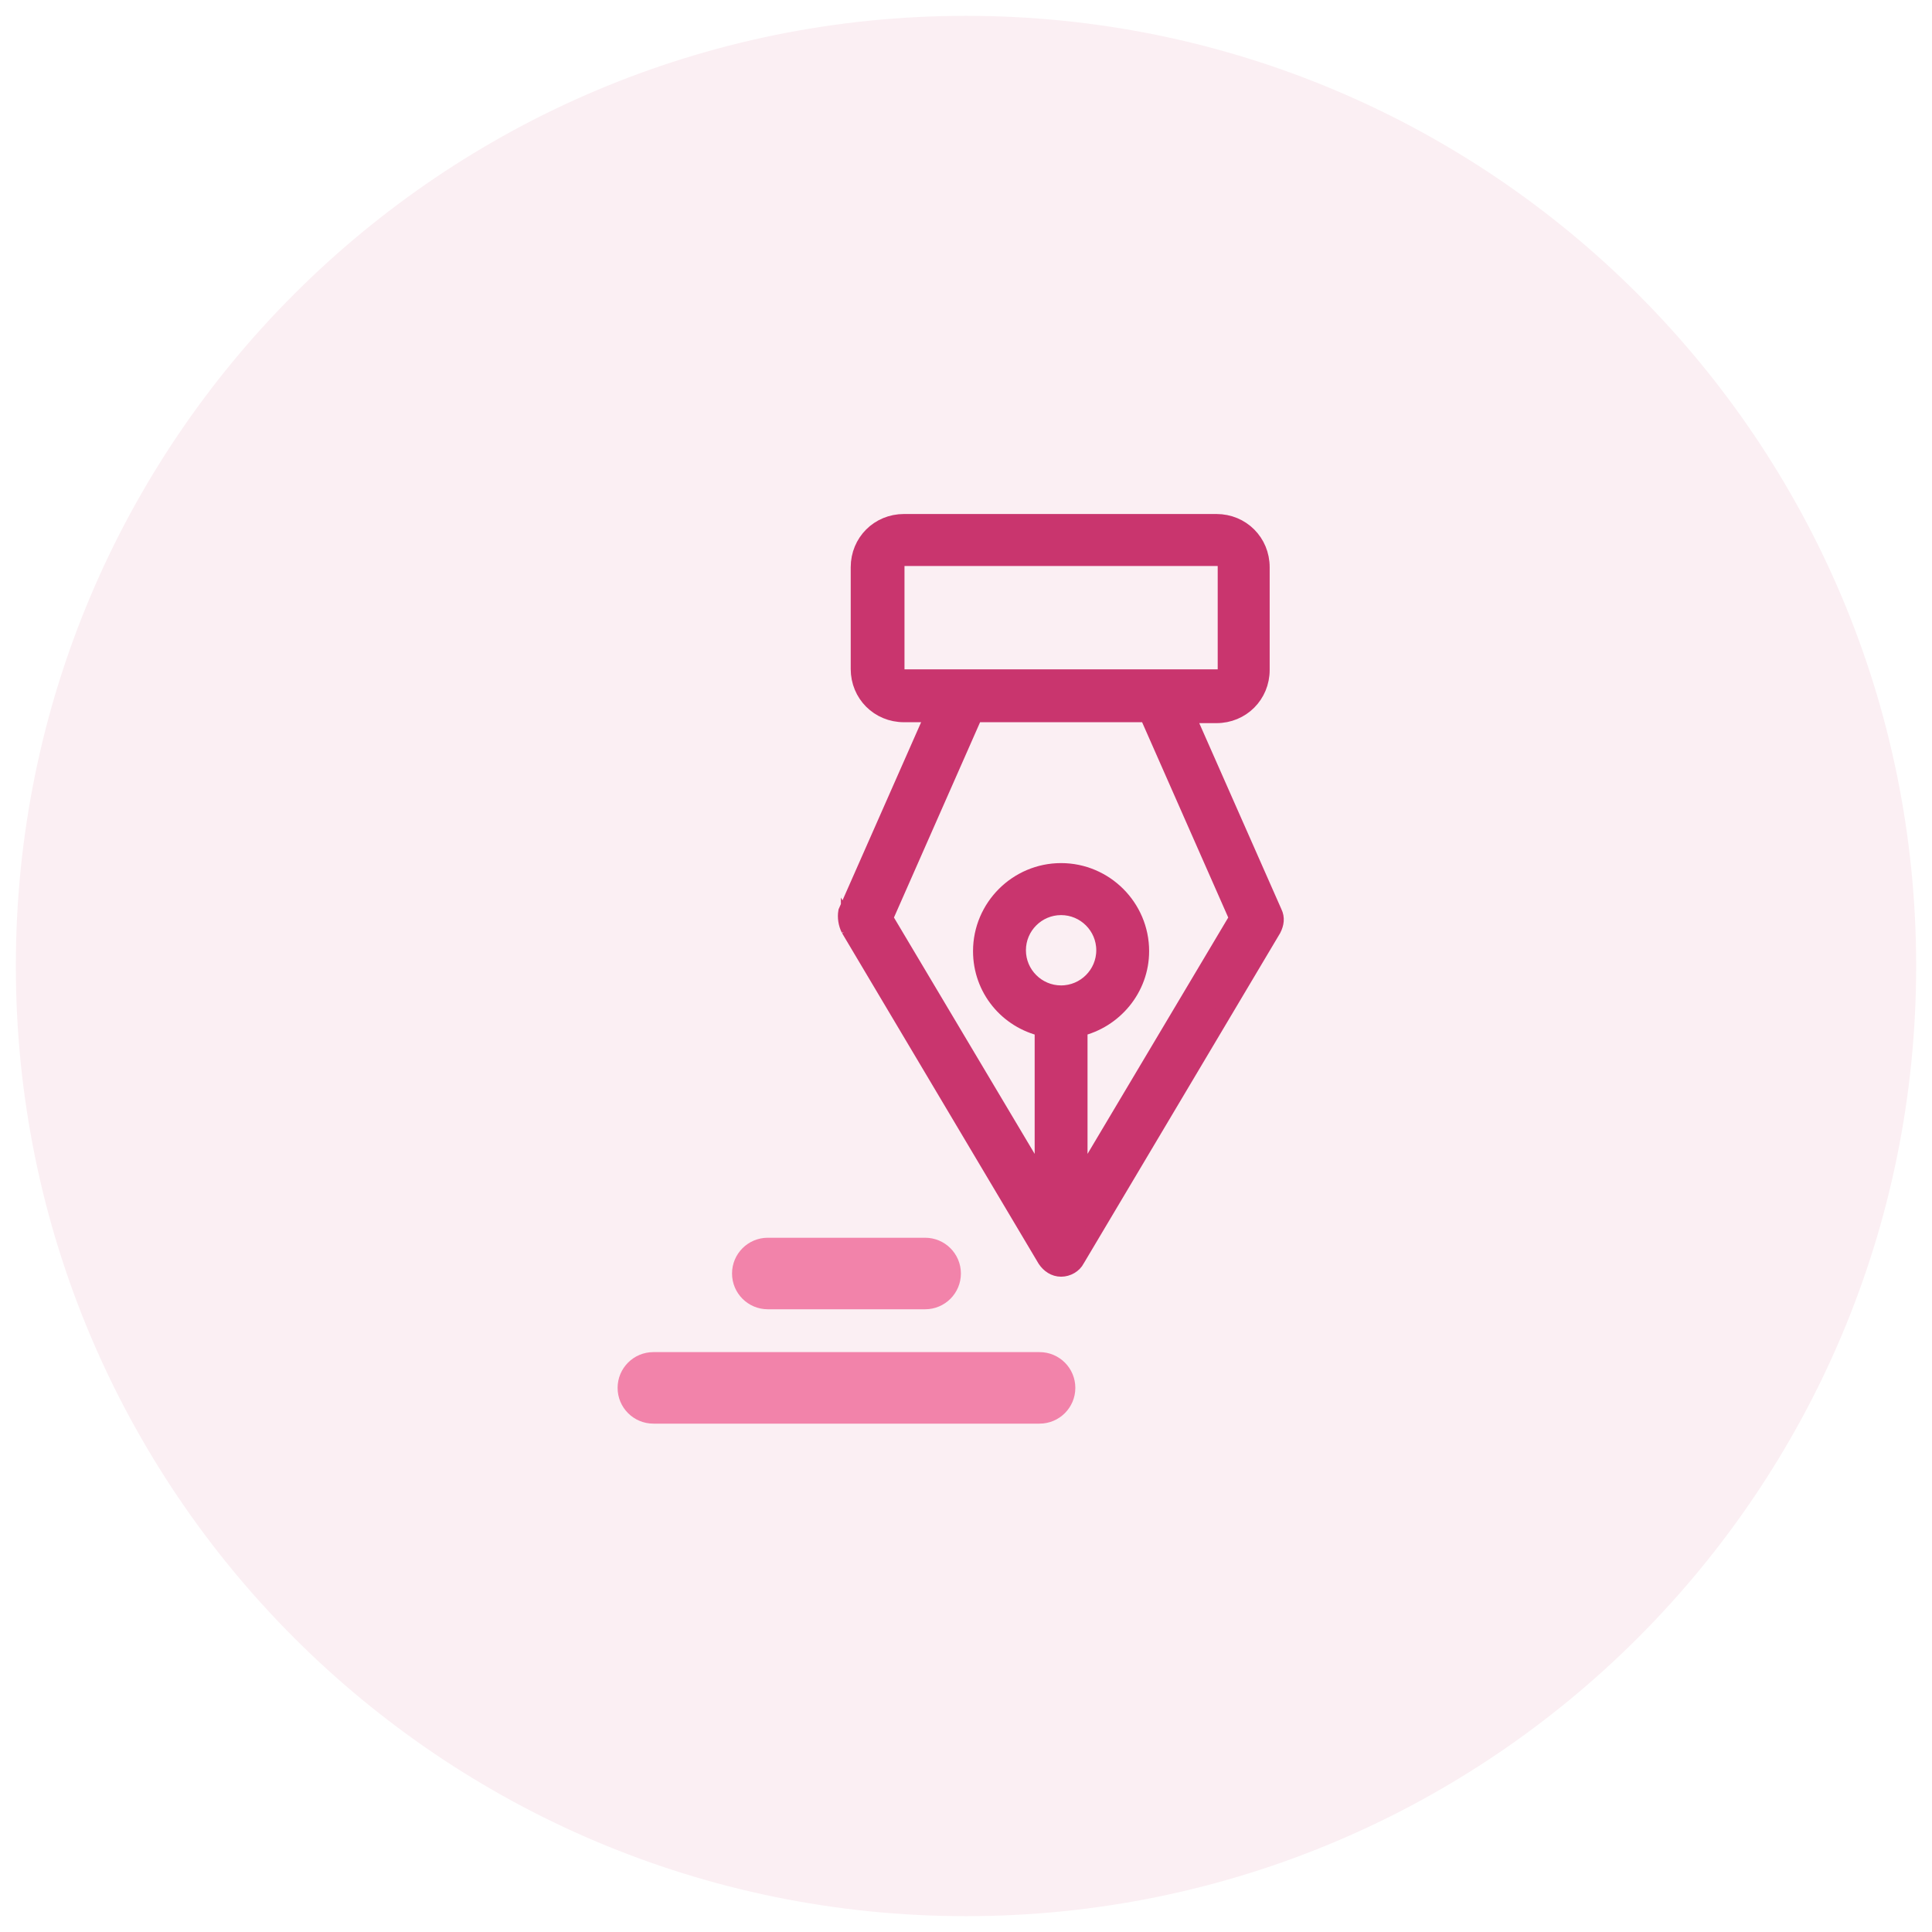
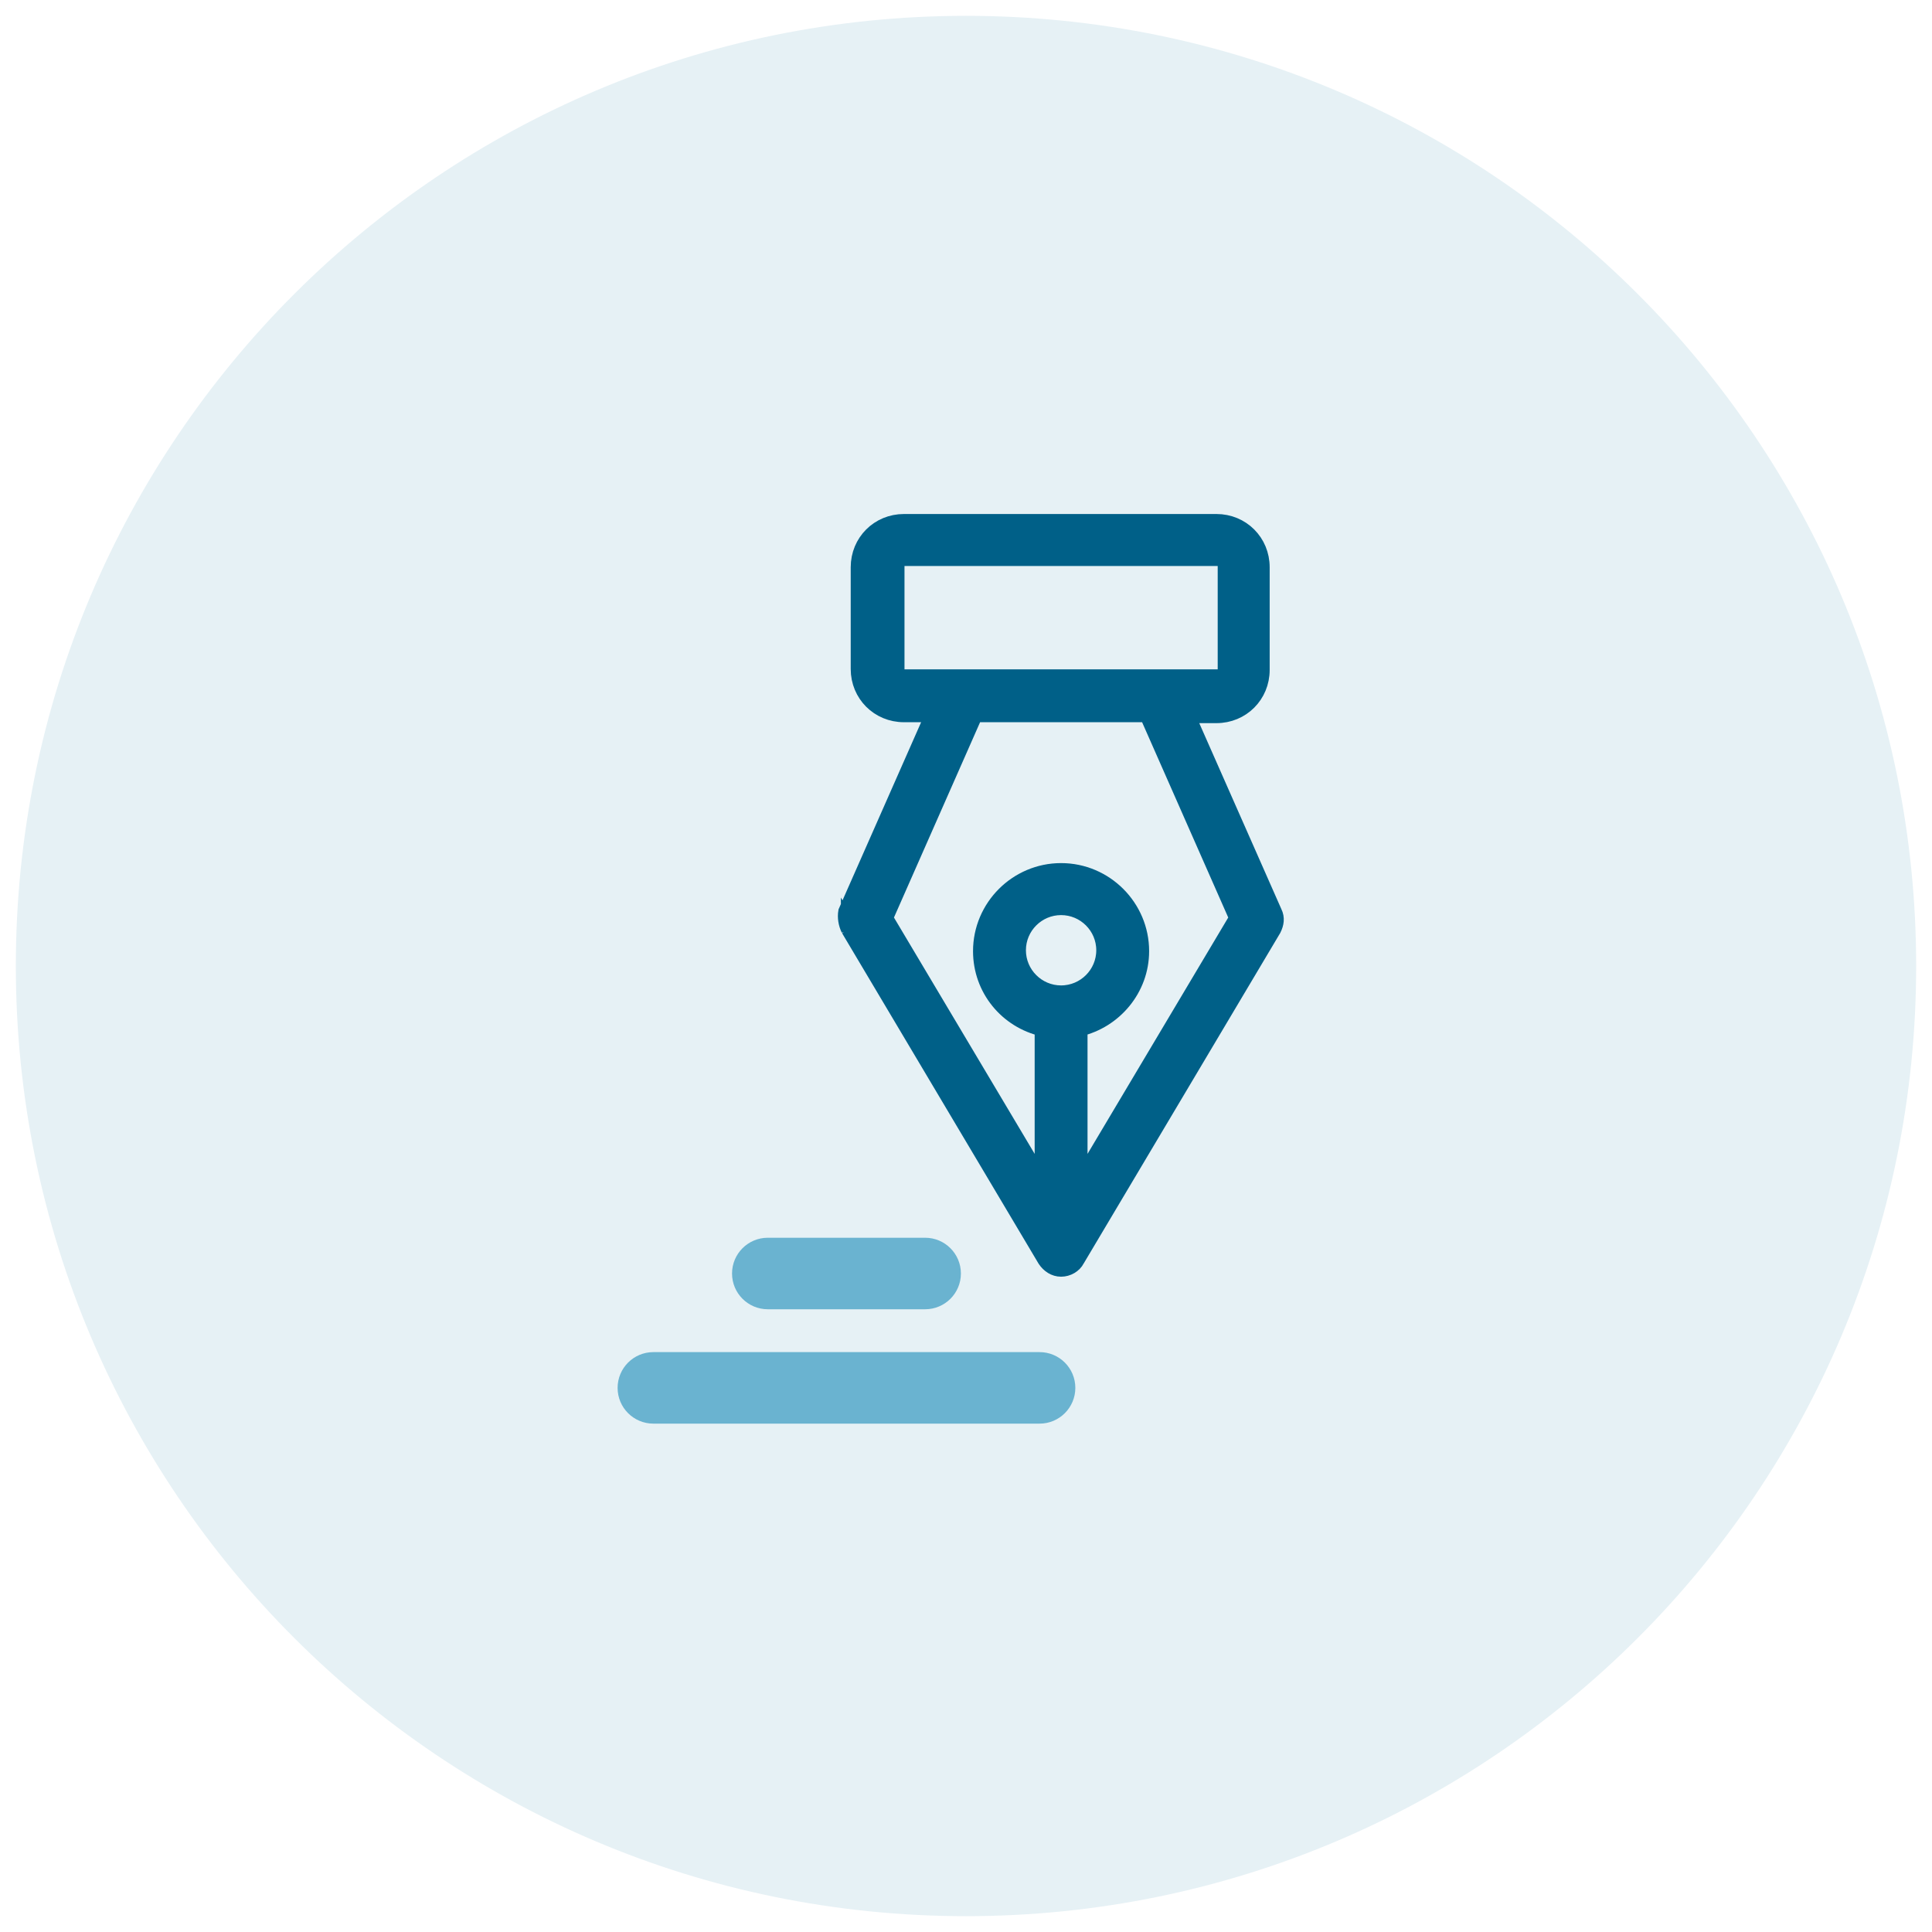
<svg xmlns="http://www.w3.org/2000/svg" width="61" height="61" viewBox="0 0 61 61" fill="none">
-   <rect x="0.5" y="0.5" width="60" height="60" rx="30" fill="#FBEFF3" />
-   <path d="M26.821 29.326L33.023 39.757C33.136 39.926 33.305 40.039 33.502 40.039C33.7 40.039 33.897 39.926 33.981 39.757L40.184 29.326C40.268 29.157 40.296 28.988 40.212 28.819L37.449 22.561L38.407 22.561C39.197 22.561 39.817 21.941 39.817 21.151L39.817 17.91C39.817 17.12 39.197 16.5 38.407 16.5L28.541 16.5C27.751 16.5 27.131 17.12 27.131 17.91L27.131 21.123C27.131 21.912 27.752 22.532 28.541 22.532L29.499 22.532L26.737 28.791C26.708 28.96 26.737 29.157 26.821 29.327L26.821 29.326ZM33.502 31.384C32.741 31.384 32.121 30.764 32.121 30.003C32.121 29.242 32.741 28.622 33.502 28.622C34.264 28.622 34.884 29.242 34.884 30.003C34.884 30.764 34.264 31.384 33.502 31.384ZM28.287 21.123L28.287 17.881C28.287 17.712 28.4 17.599 28.569 17.599L38.436 17.599C38.605 17.599 38.718 17.712 38.718 17.881L38.718 21.123C38.718 21.292 38.605 21.405 38.436 21.405L28.569 21.405C28.4 21.405 28.287 21.292 28.287 21.123ZM30.768 22.532L36.237 22.532L39.084 28.988L34.066 37.417L34.066 32.456C35.166 32.202 36.011 31.215 36.011 30.031C36.011 28.65 34.884 27.522 33.502 27.522C32.121 27.522 30.993 28.65 30.993 30.031C30.993 31.215 31.811 32.202 32.939 32.456L32.939 37.417L27.921 28.988L30.768 22.532Z" fill="#C9356E" stroke="#C9356E" stroke-width="0.542" />
-   <rect x="19.5" y="42.691" width="14.452" height="2.258" rx="1.129" fill="#F283AA" />
-   <rect x="23.113" y="39.08" width="7.226" height="2.258" rx="1.129" fill="#F283AA" />
+   <rect x="0.5" y="0.5" width="60" height="60" rx="30" fill="#e6f1f5" />
+   <path d="M26.821 29.326L33.023 39.757C33.136 39.926 33.305 40.039 33.502 40.039C33.7 40.039 33.897 39.926 33.981 39.757L40.184 29.326C40.268 29.157 40.296 28.988 40.212 28.819L37.449 22.561L38.407 22.561C39.197 22.561 39.817 21.941 39.817 21.151L39.817 17.91C39.817 17.12 39.197 16.5 38.407 16.5L28.541 16.5C27.751 16.5 27.131 17.12 27.131 17.91L27.131 21.123C27.131 21.912 27.752 22.532 28.541 22.532L29.499 22.532L26.737 28.791C26.708 28.96 26.737 29.157 26.821 29.327L26.821 29.326ZM33.502 31.384C32.741 31.384 32.121 30.764 32.121 30.003C32.121 29.242 32.741 28.622 33.502 28.622C34.264 28.622 34.884 29.242 34.884 30.003C34.884 30.764 34.264 31.384 33.502 31.384ZM28.287 21.123L28.287 17.881C28.287 17.712 28.4 17.599 28.569 17.599L38.436 17.599C38.605 17.599 38.718 17.712 38.718 17.881L38.718 21.123C38.718 21.292 38.605 21.405 38.436 21.405L28.569 21.405C28.4 21.405 28.287 21.292 28.287 21.123ZM30.768 22.532L36.237 22.532L39.084 28.988L34.066 37.417L34.066 32.456C35.166 32.202 36.011 31.215 36.011 30.031C36.011 28.65 34.884 27.522 33.502 27.522C32.121 27.522 30.993 28.65 30.993 30.031C30.993 31.215 31.811 32.202 32.939 32.456L32.939 37.417L27.921 28.988L30.768 22.532Z" fill="#006088" stroke="#006088" stroke-width="0.542" />
+   <rect x="19.5" y="42.691" width="14.452" height="2.258" rx="1.129" fill="#6ab3d0" />
+   <rect x="23.113" y="39.08" width="7.226" height="2.258" rx="1.129" fill="#6ab3d0" />
</svg>
